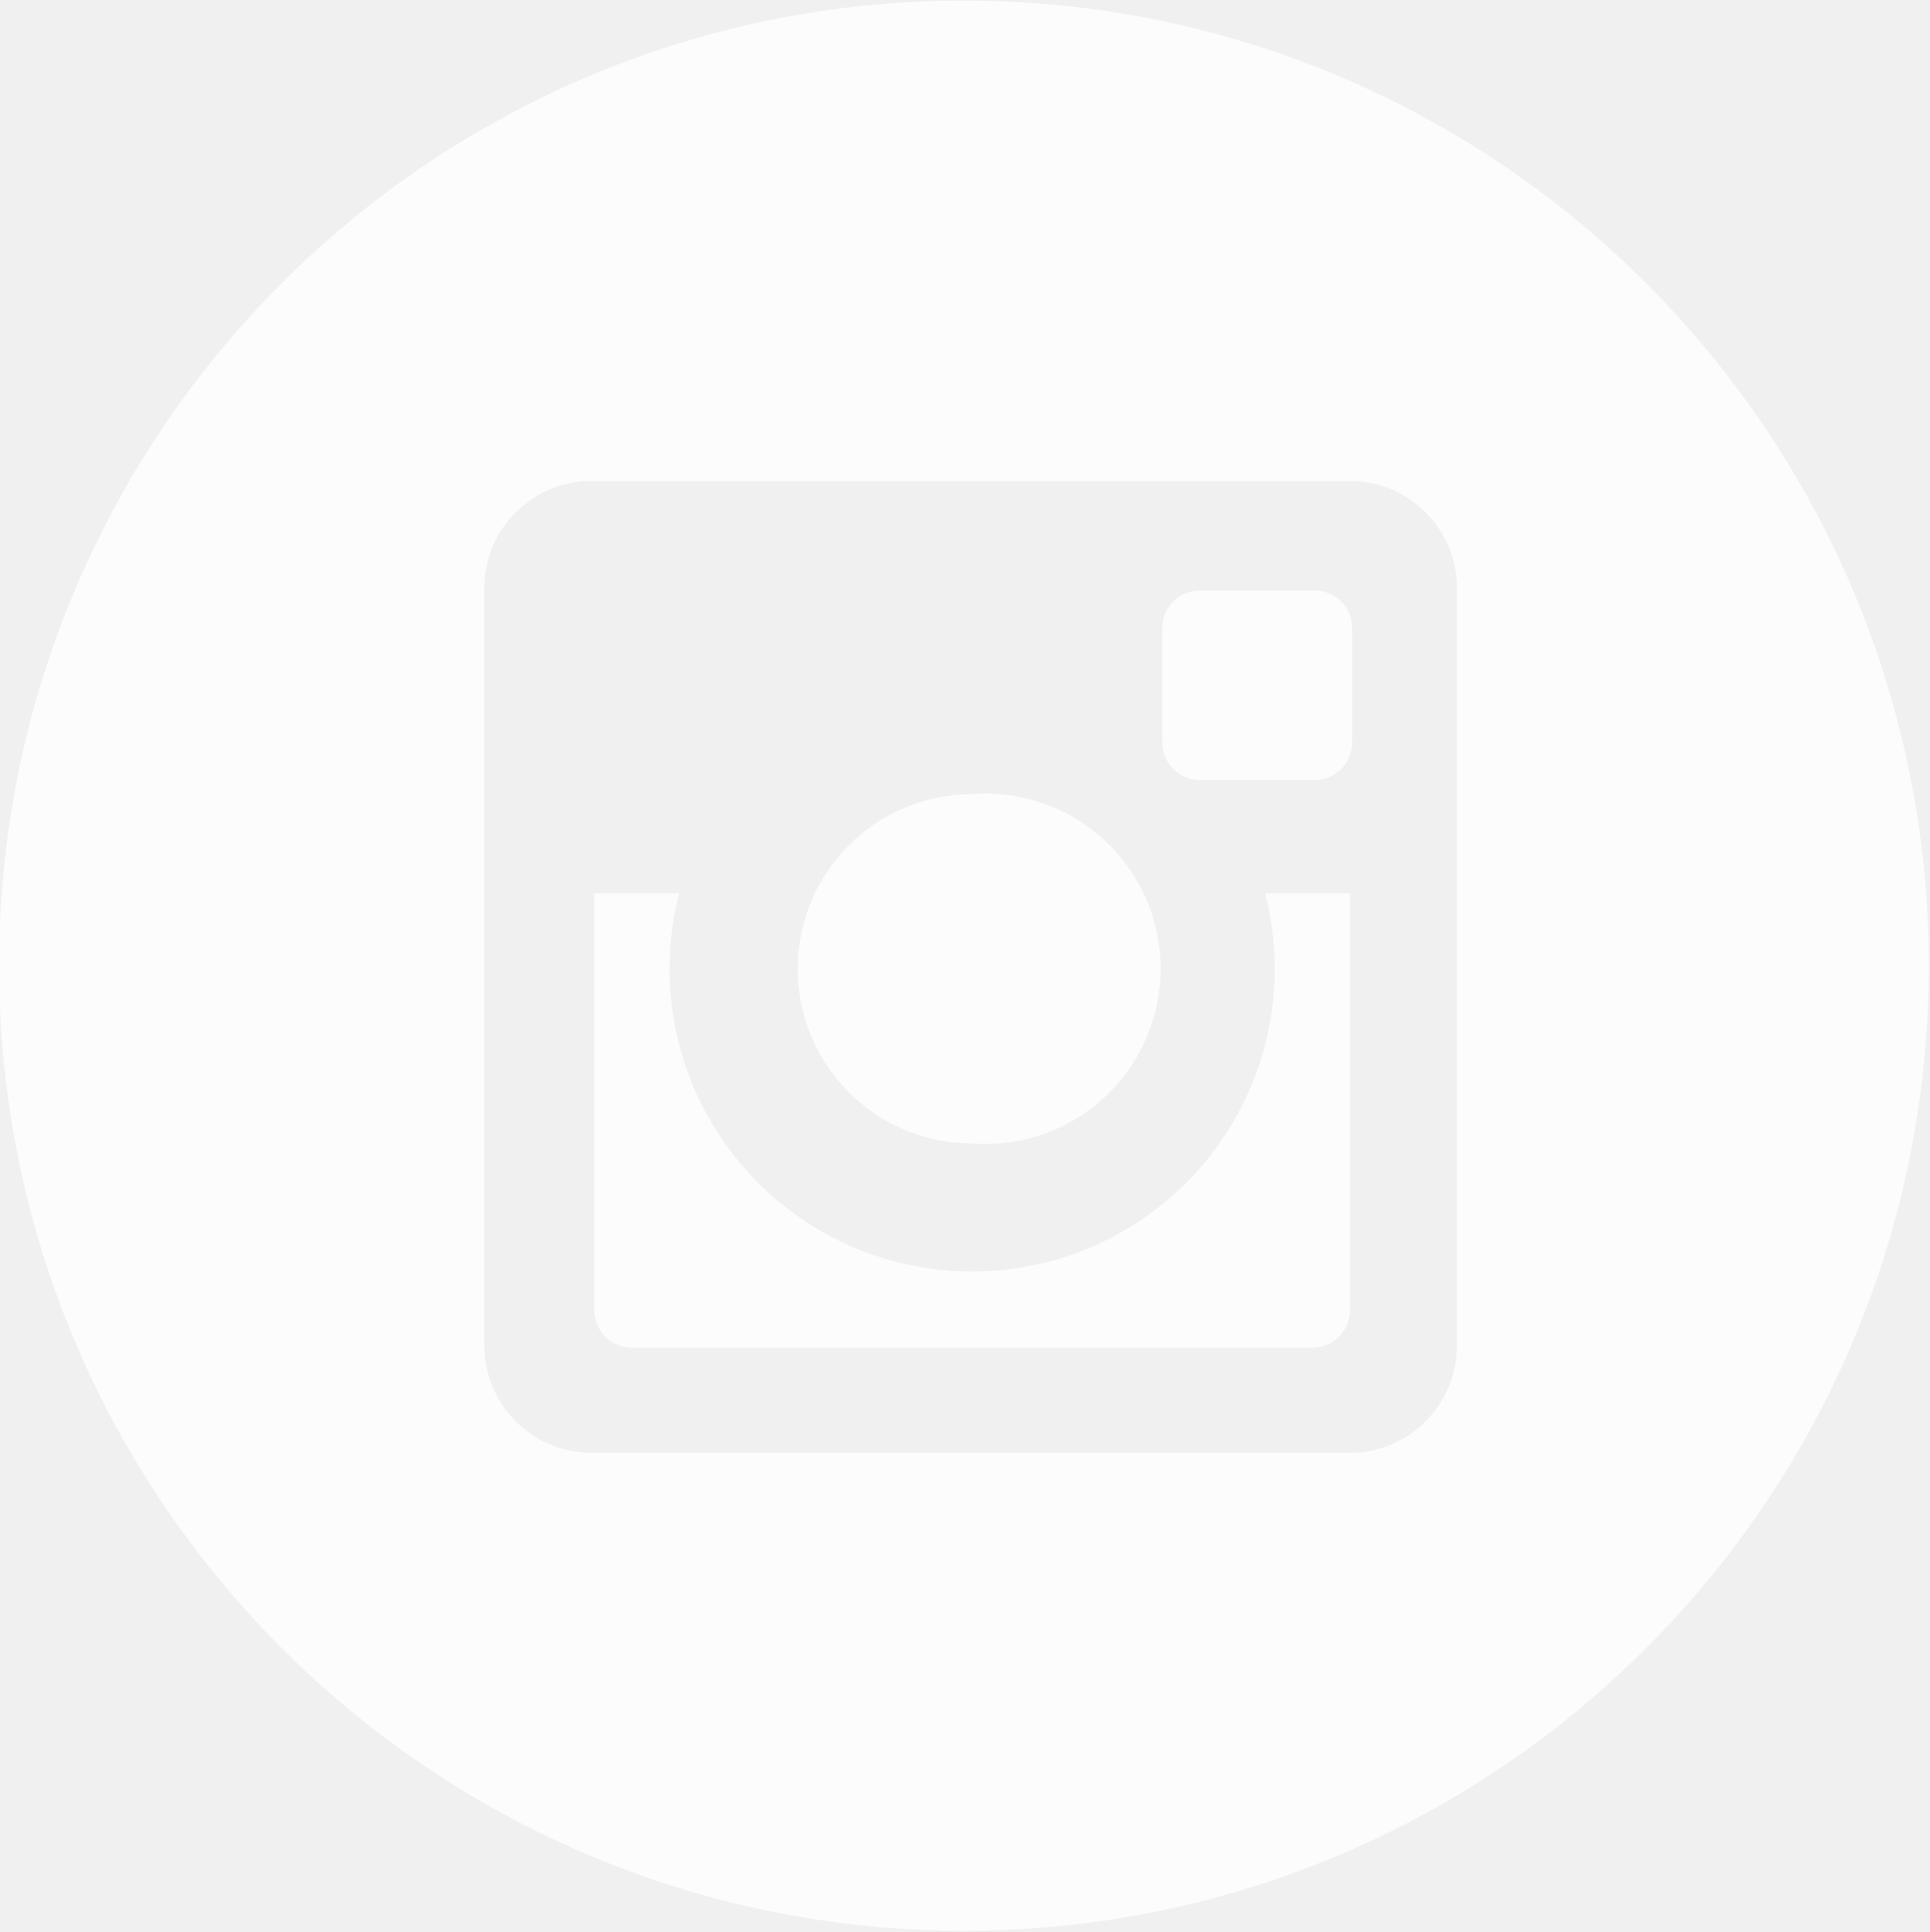
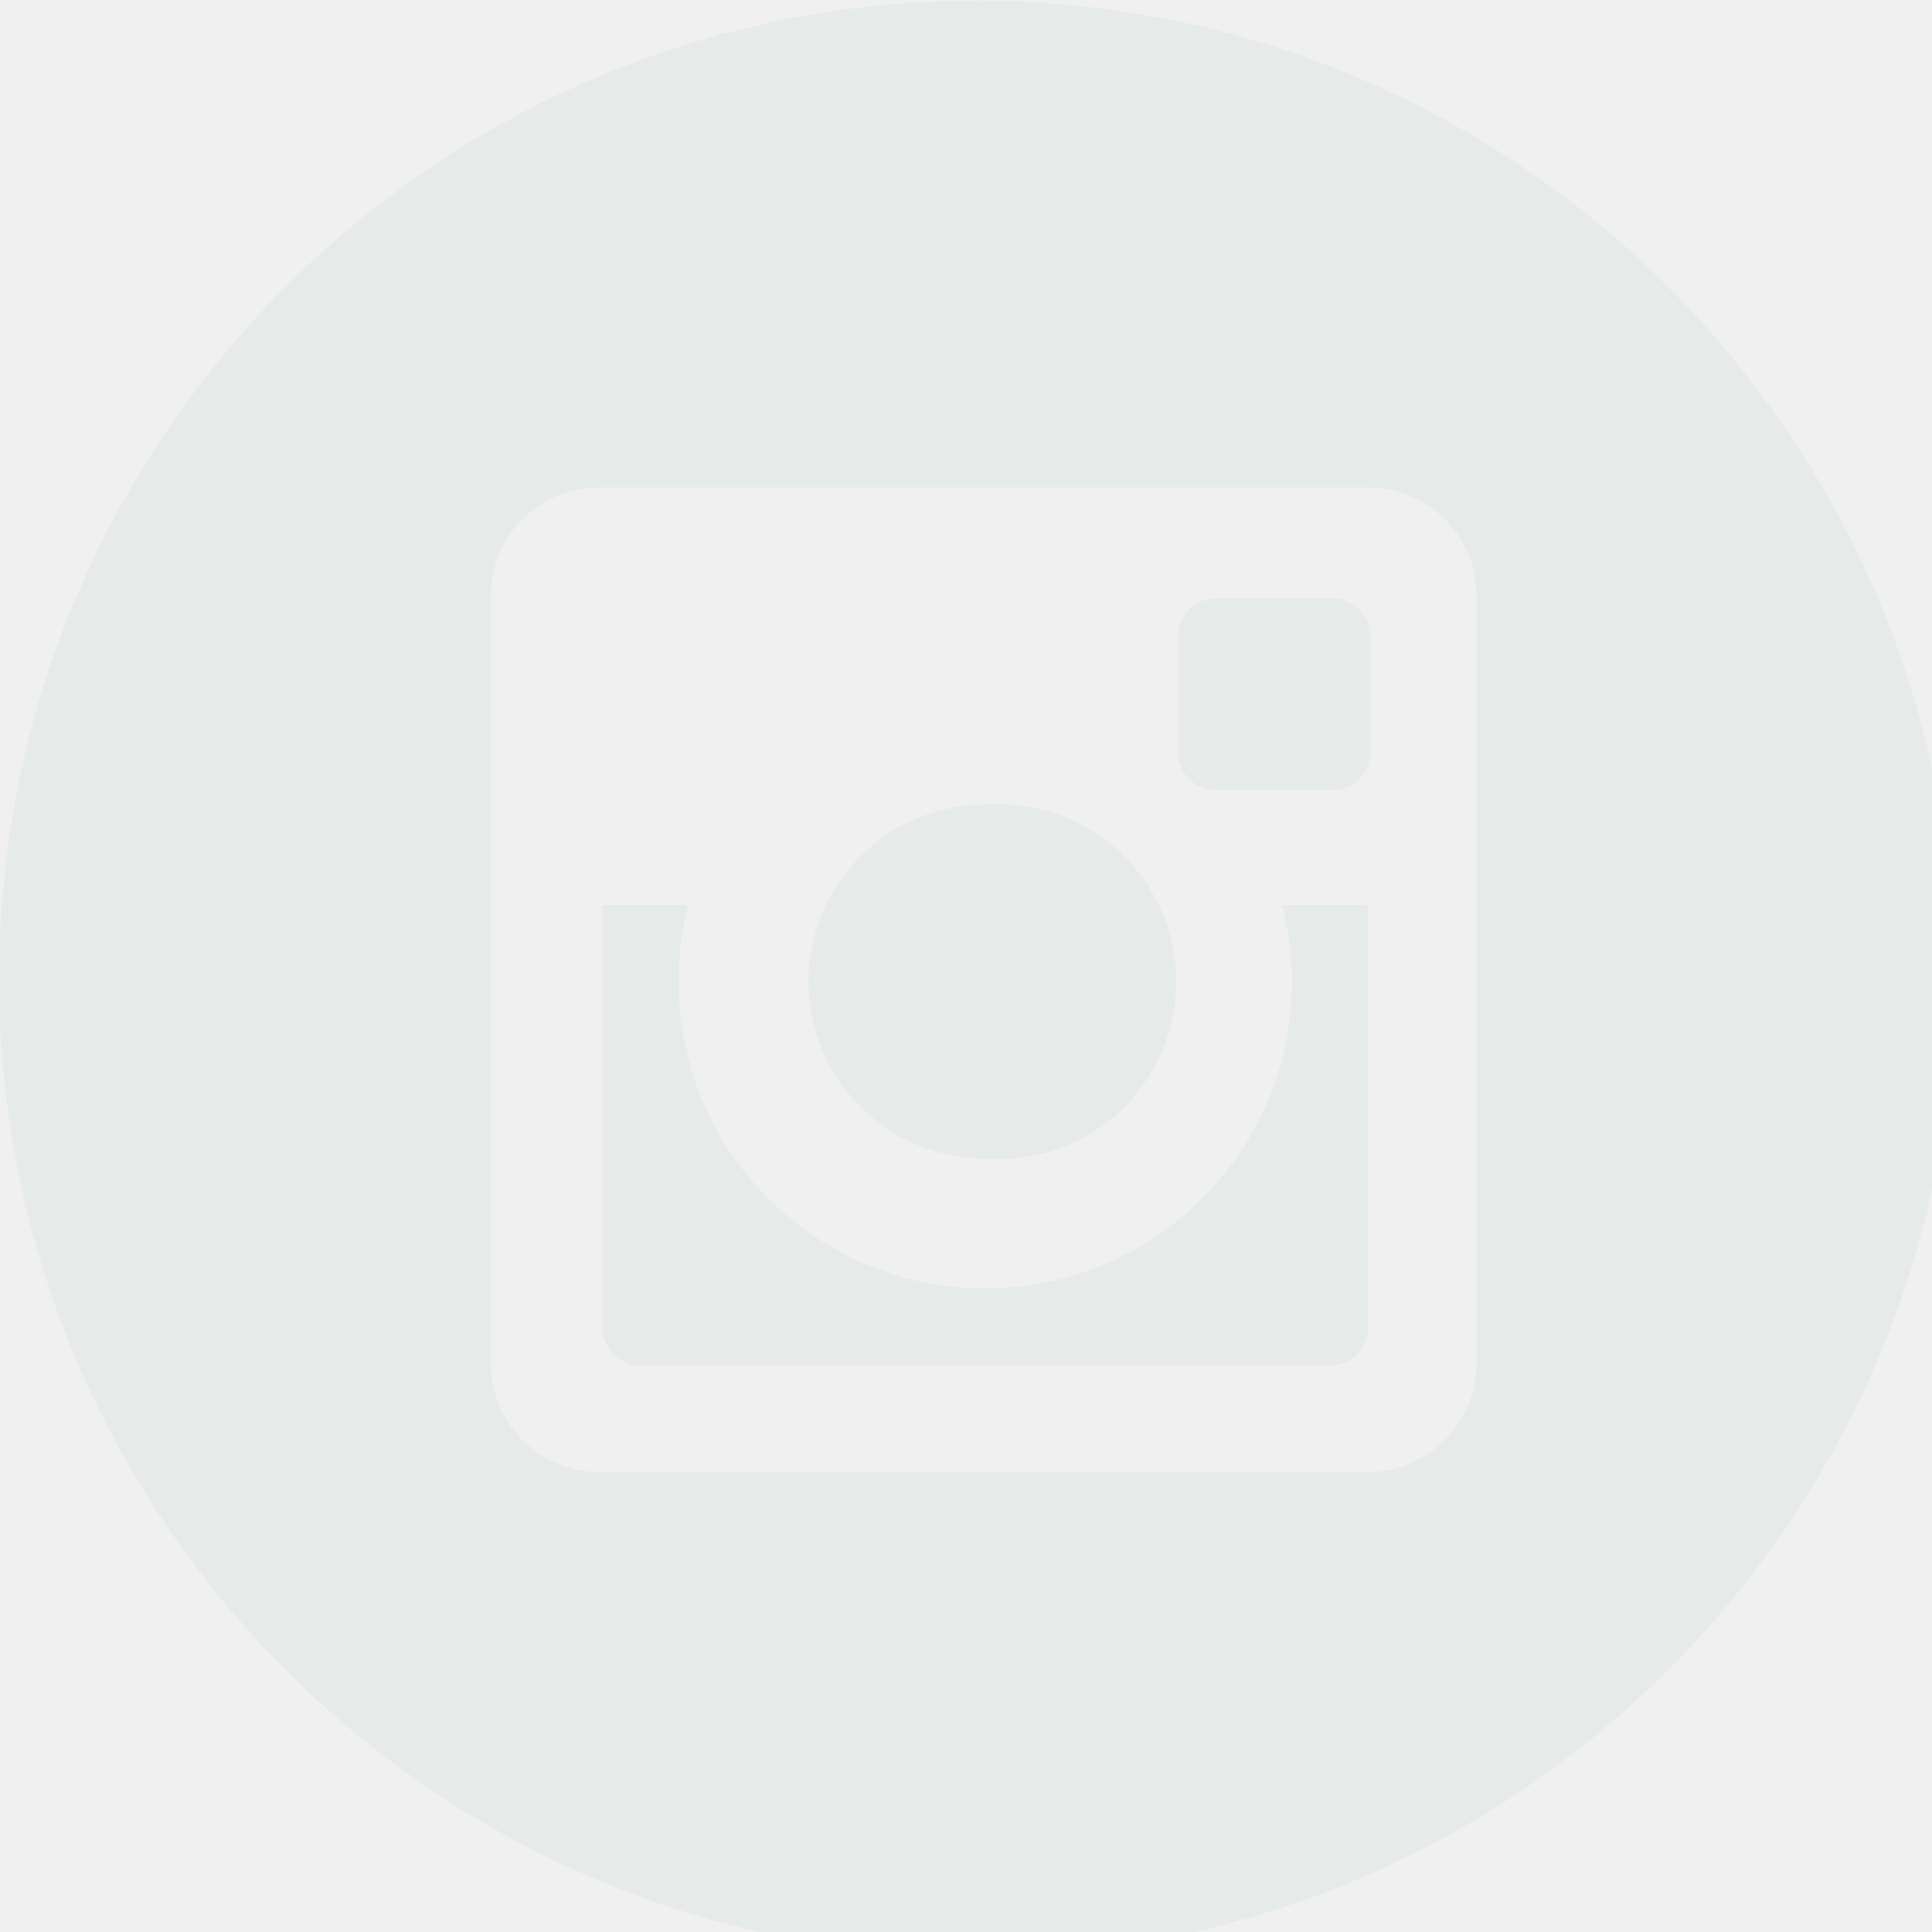
- <svg xmlns="http://www.w3.org/2000/svg" width="31.376" height="31.41" viewBox="0 0 31.376 31.41">
+ <svg xmlns="http://www.w3.org/2000/svg" width="31" height="31" viewBox="0 0 31 31">
  <defs>
    <style>
      .cls-1 {
-         fill: #fff;
+         fill: #e6ebe9;
        fill-rule: evenodd;
-         opacity: 0.8;
      }
    </style>
  </defs>
  <path id="Инста" class="cls-1" d="M95.865,2352.23a15.69,15.69,0,1,1-15.692,15.69A15.688,15.688,0,0,1,95.865,2352.23Zm6.271,23.61a1.745,1.745,0,0,0,1.745-1.75v-12.31a1.743,1.743,0,0,0-1.745-1.74H89.809a1.743,1.743,0,0,0-1.745,1.74v12.31a1.745,1.745,0,0,0,1.745,1.75h12.328Zm-1.375-9.1a4.921,4.921,0,1,1-9.529,0h-1.38v6.78a0.609,0.609,0,0,0,.611.61h11.065a0.609,0.609,0,0,0,.612-0.61v-6.78h-1.38ZM96,2365.13a2.848,2.848,0,1,1,0,5.68A2.84,2.84,0,0,1,96,2365.13Zm3.7-3.31h1.865a0.608,0.608,0,0,1,.611.61v1.86a0.608,0.608,0,0,1-.611.61H99.7a0.609,0.609,0,0,1-.611-0.61v-1.86A0.609,0.609,0,0,1,99.7,2361.82Z" transform="translate(-80.188 -2352.22)" />
</svg>
